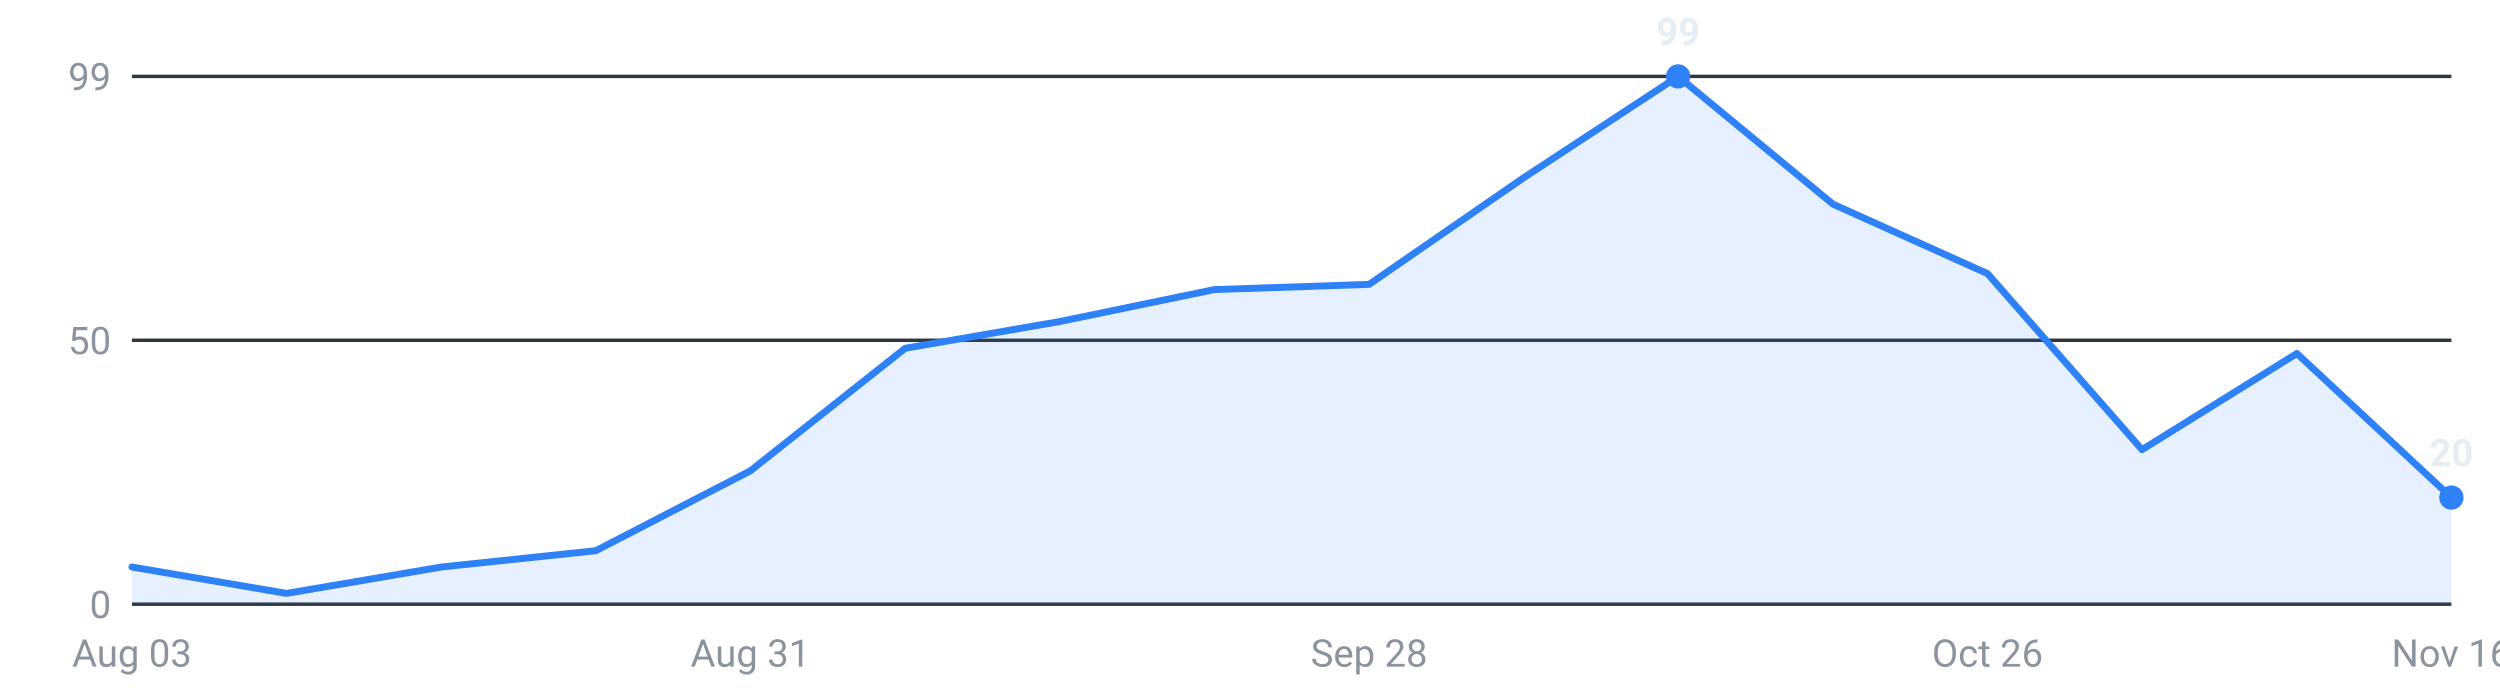
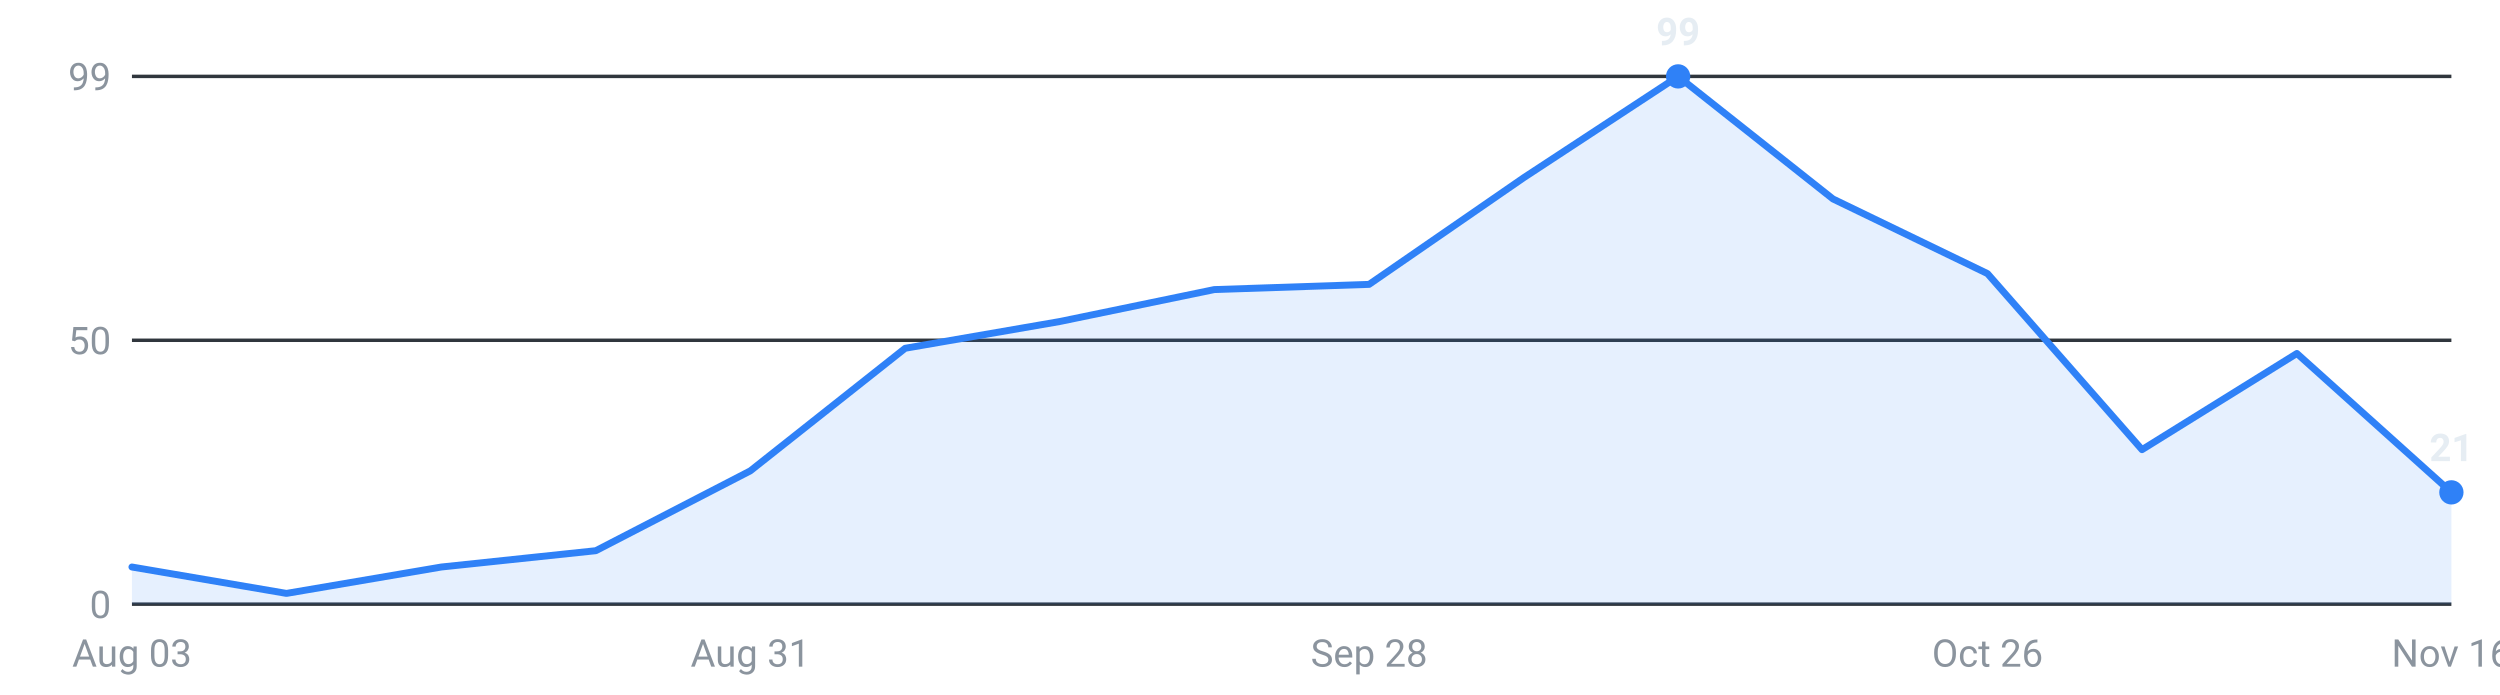
<svg xmlns="http://www.w3.org/2000/svg" viewBox="0 0 720 200" width="720" height="200" role="img" aria-label="Internships posted per week, last 16 weeks">
  <g font-family="-apple-system,Segoe UI,Roboto,sans-serif" font-size="11">
    <line x1="38" y1="174.0" x2="706" y2="174.0" stroke="#30363d" stroke-width="1" />
    <text x="32" y="178.0" text-anchor="end" fill="#8b949e">0</text>
    <line x1="38" y1="98.0" x2="706" y2="98.0" stroke="#30363d" stroke-width="1" />
    <text x="32" y="102.0" text-anchor="end" fill="#8b949e">50</text>
    <line x1="38" y1="22.0" x2="706" y2="22.0" stroke="#30363d" stroke-width="1" />
    <text x="32" y="26.0" text-anchor="end" fill="#8b949e">99</text>
-     <path d="M38.0,174 L38.0,163.3 L82.5,170.9 L127.1,163.3 L171.6,158.6 L216.1,135.6 L260.7,100.3 L305.2,92.6 L349.7,83.4 L394.3,81.9 L438.8,51.2 L483.3,22.0 L527.9,58.8 L572.4,78.8 L616.9,129.5 L661.5,101.8 L706.0,143.3 L706.0,174 Z" fill="#2f81f7" fill-opacity="0.12" />
-     <polyline points="38.0,163.3 82.5,170.9 127.1,163.3 171.6,158.6 216.1,135.6 260.7,100.3 305.2,92.6 349.7,83.4 394.3,81.9 438.8,51.2 483.3,22.0 527.9,58.8 572.4,78.8 616.9,129.5 661.5,101.8 706.0,143.3" fill="none" stroke="#2f81f7" stroke-width="2" stroke-linejoin="round" stroke-linecap="round" />
+     <path d="M38.0,174 L38.0,163.3 L82.5,170.9 L127.1,163.3 L171.6,158.6 L216.1,135.6 L260.7,100.3 L305.2,92.6 L349.7,83.4 L394.3,81.9 L438.8,51.2 L483.3,22.0 L527.9,57.3 L572.4,78.8 L616.9,129.5 L661.5,101.8 L706.0,141.8 L706.0,174 Z" fill="#2f81f7" fill-opacity="0.12" />
+     <polyline points="38.0,163.3 82.5,170.9 127.1,163.3 171.6,158.6 216.1,135.6 260.7,100.3 305.2,92.6 349.7,83.4 394.3,81.9 438.8,51.2 483.3,22.0 527.9,57.3 572.4,78.8 616.9,129.5 661.5,101.8 706.0,141.8" fill="none" stroke="#2f81f7" stroke-width="2" stroke-linejoin="round" stroke-linecap="round" />
    <circle cx="483.3" cy="22.0" r="3.5" fill="#2f81f7" />
    <text x="483.3" y="13.0" text-anchor="middle" fill="#e6edf3" font-weight="600">99</text>
-     <circle cx="706.0" cy="143.3" r="3.5" fill="#2f81f7" />
-     <text x="706.0" y="134.3" text-anchor="middle" fill="#e6edf3" font-weight="600">20</text>
+     <circle cx="706.0" cy="141.8" r="3.5" fill="#2f81f7" />
+     <text x="706.0" y="132.8" text-anchor="middle" fill="#e6edf3" font-weight="600">21</text>
    <text x="38.0" y="192" text-anchor="middle" fill="#8b949e">Aug 03</text>
    <text x="216.1" y="192" text-anchor="middle" fill="#8b949e">Aug 31</text>
    <text x="394.3" y="192" text-anchor="middle" fill="#8b949e">Sep 28</text>
    <text x="572.4" y="192" text-anchor="middle" fill="#8b949e">Oct 26</text>
    <text x="706.0" y="192" text-anchor="middle" fill="#8b949e">Nov 16</text>
  </g>
</svg>
